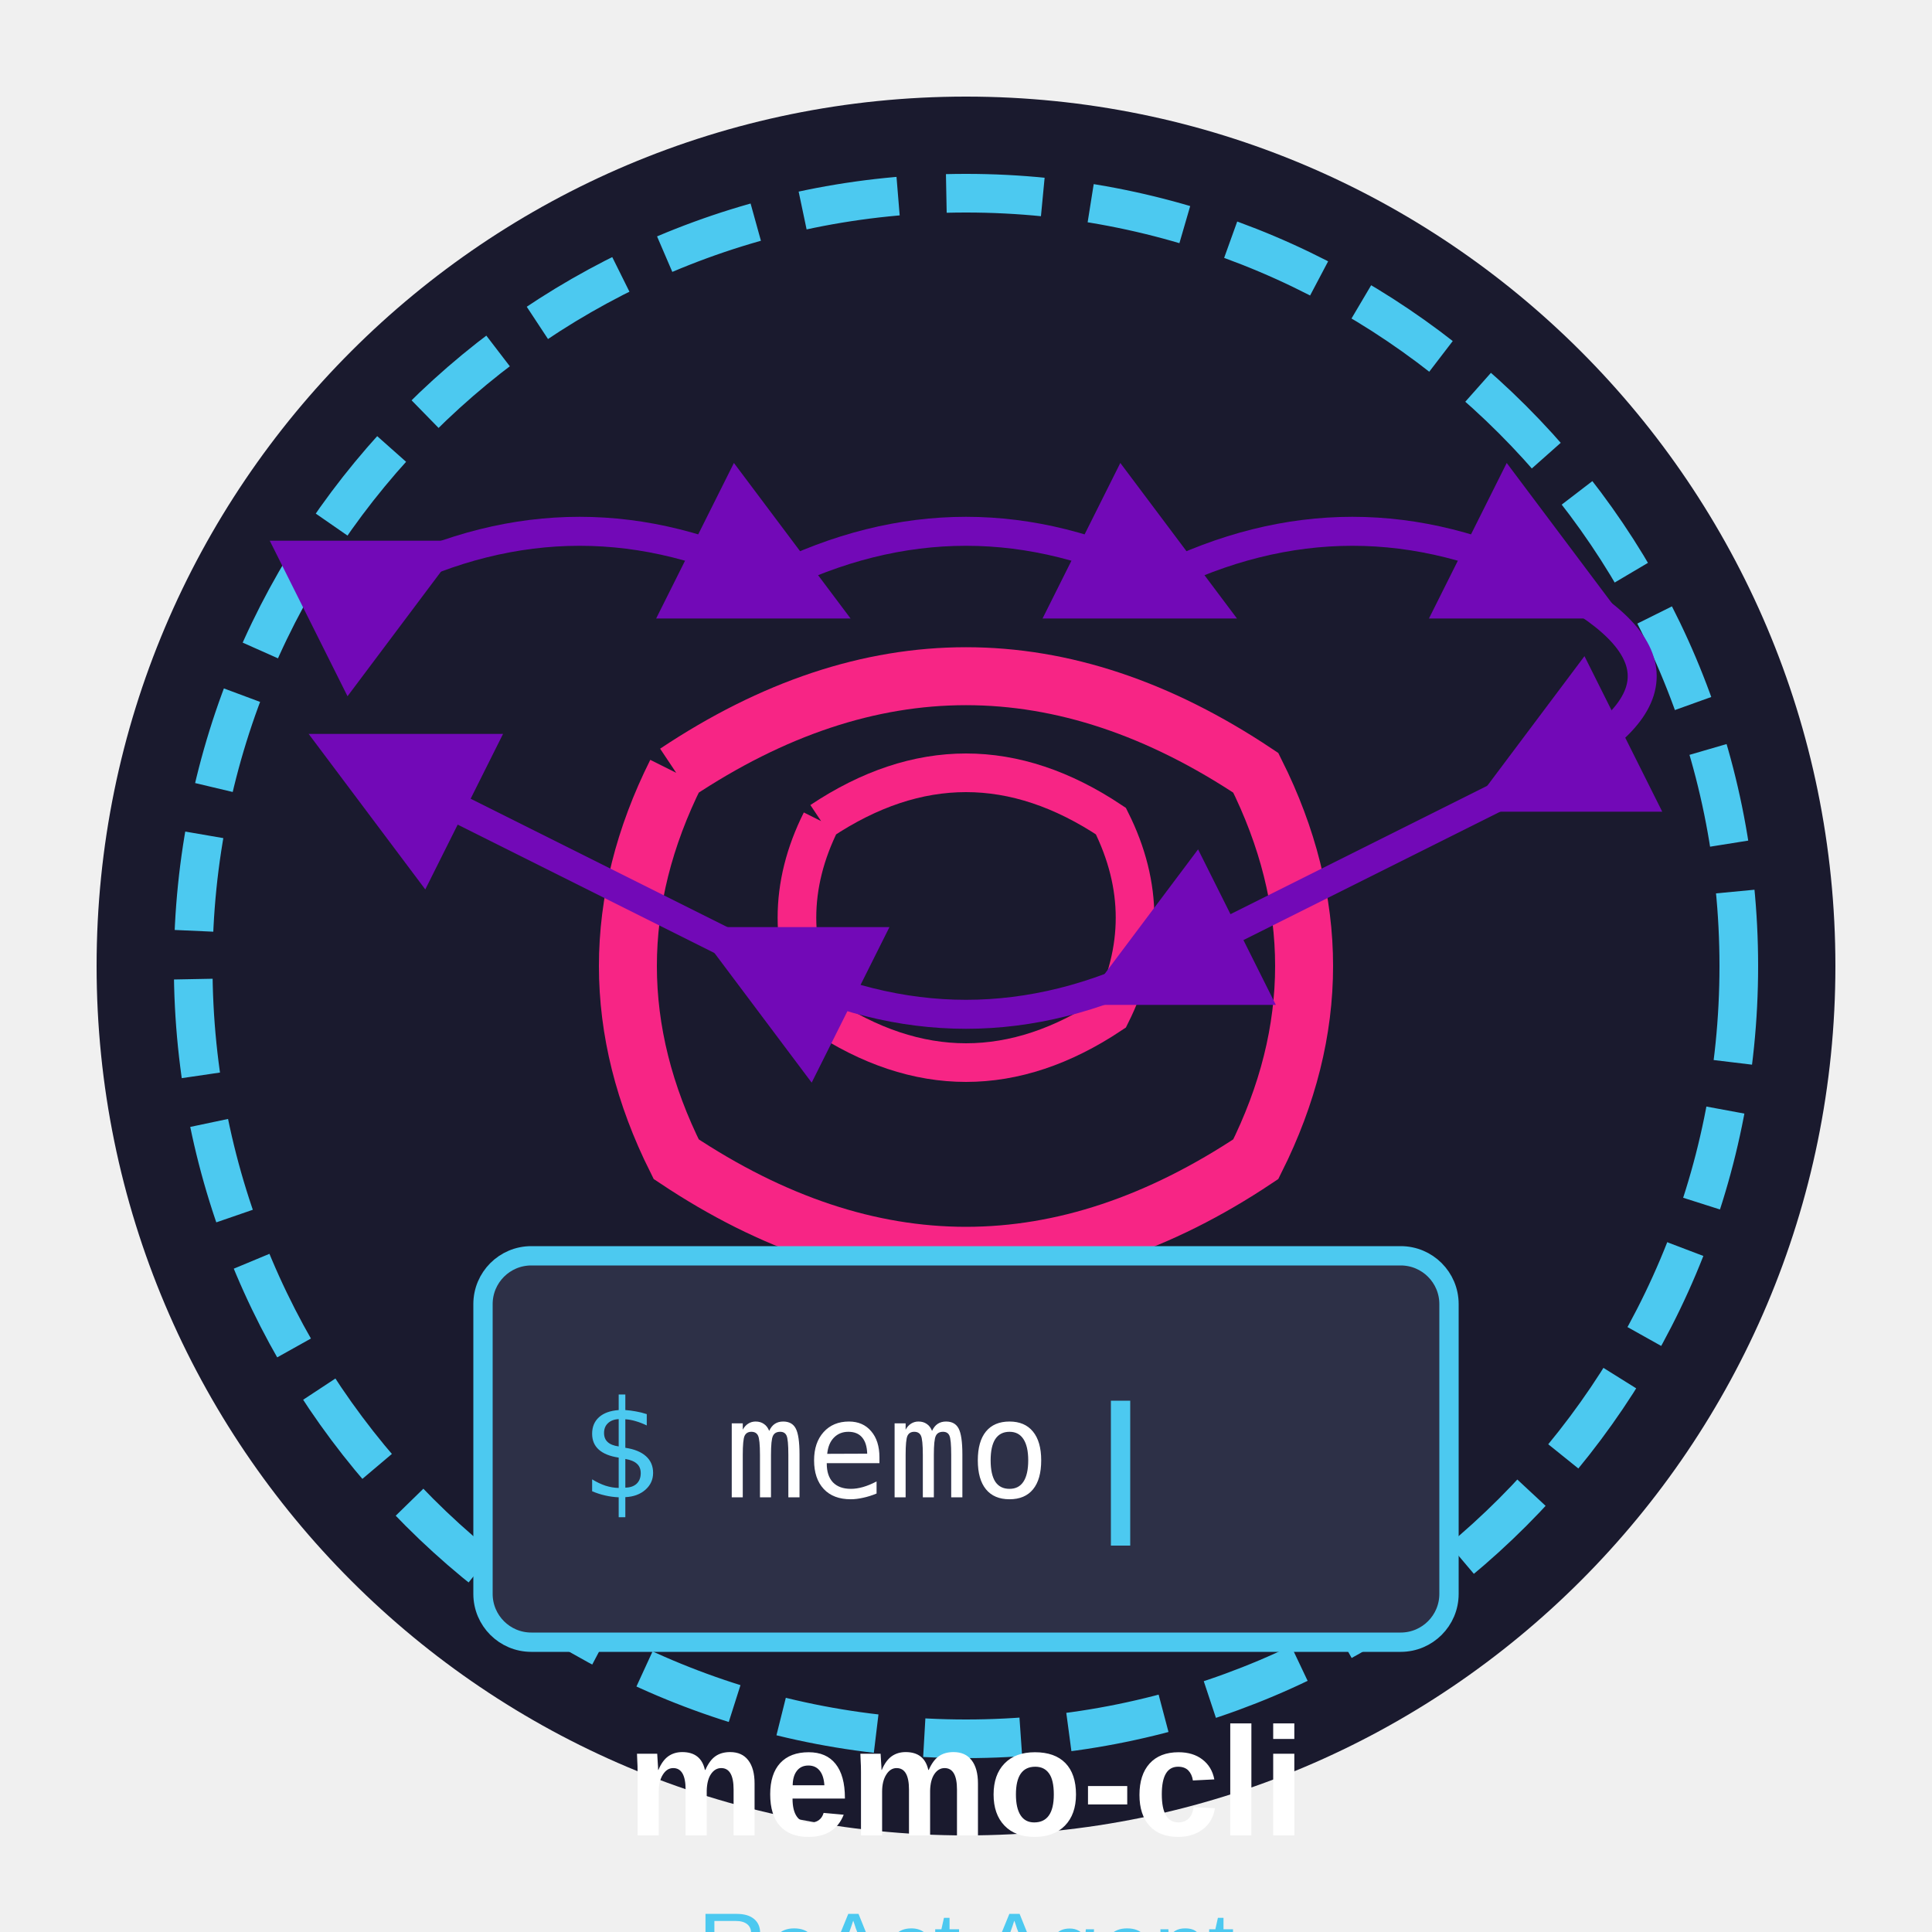
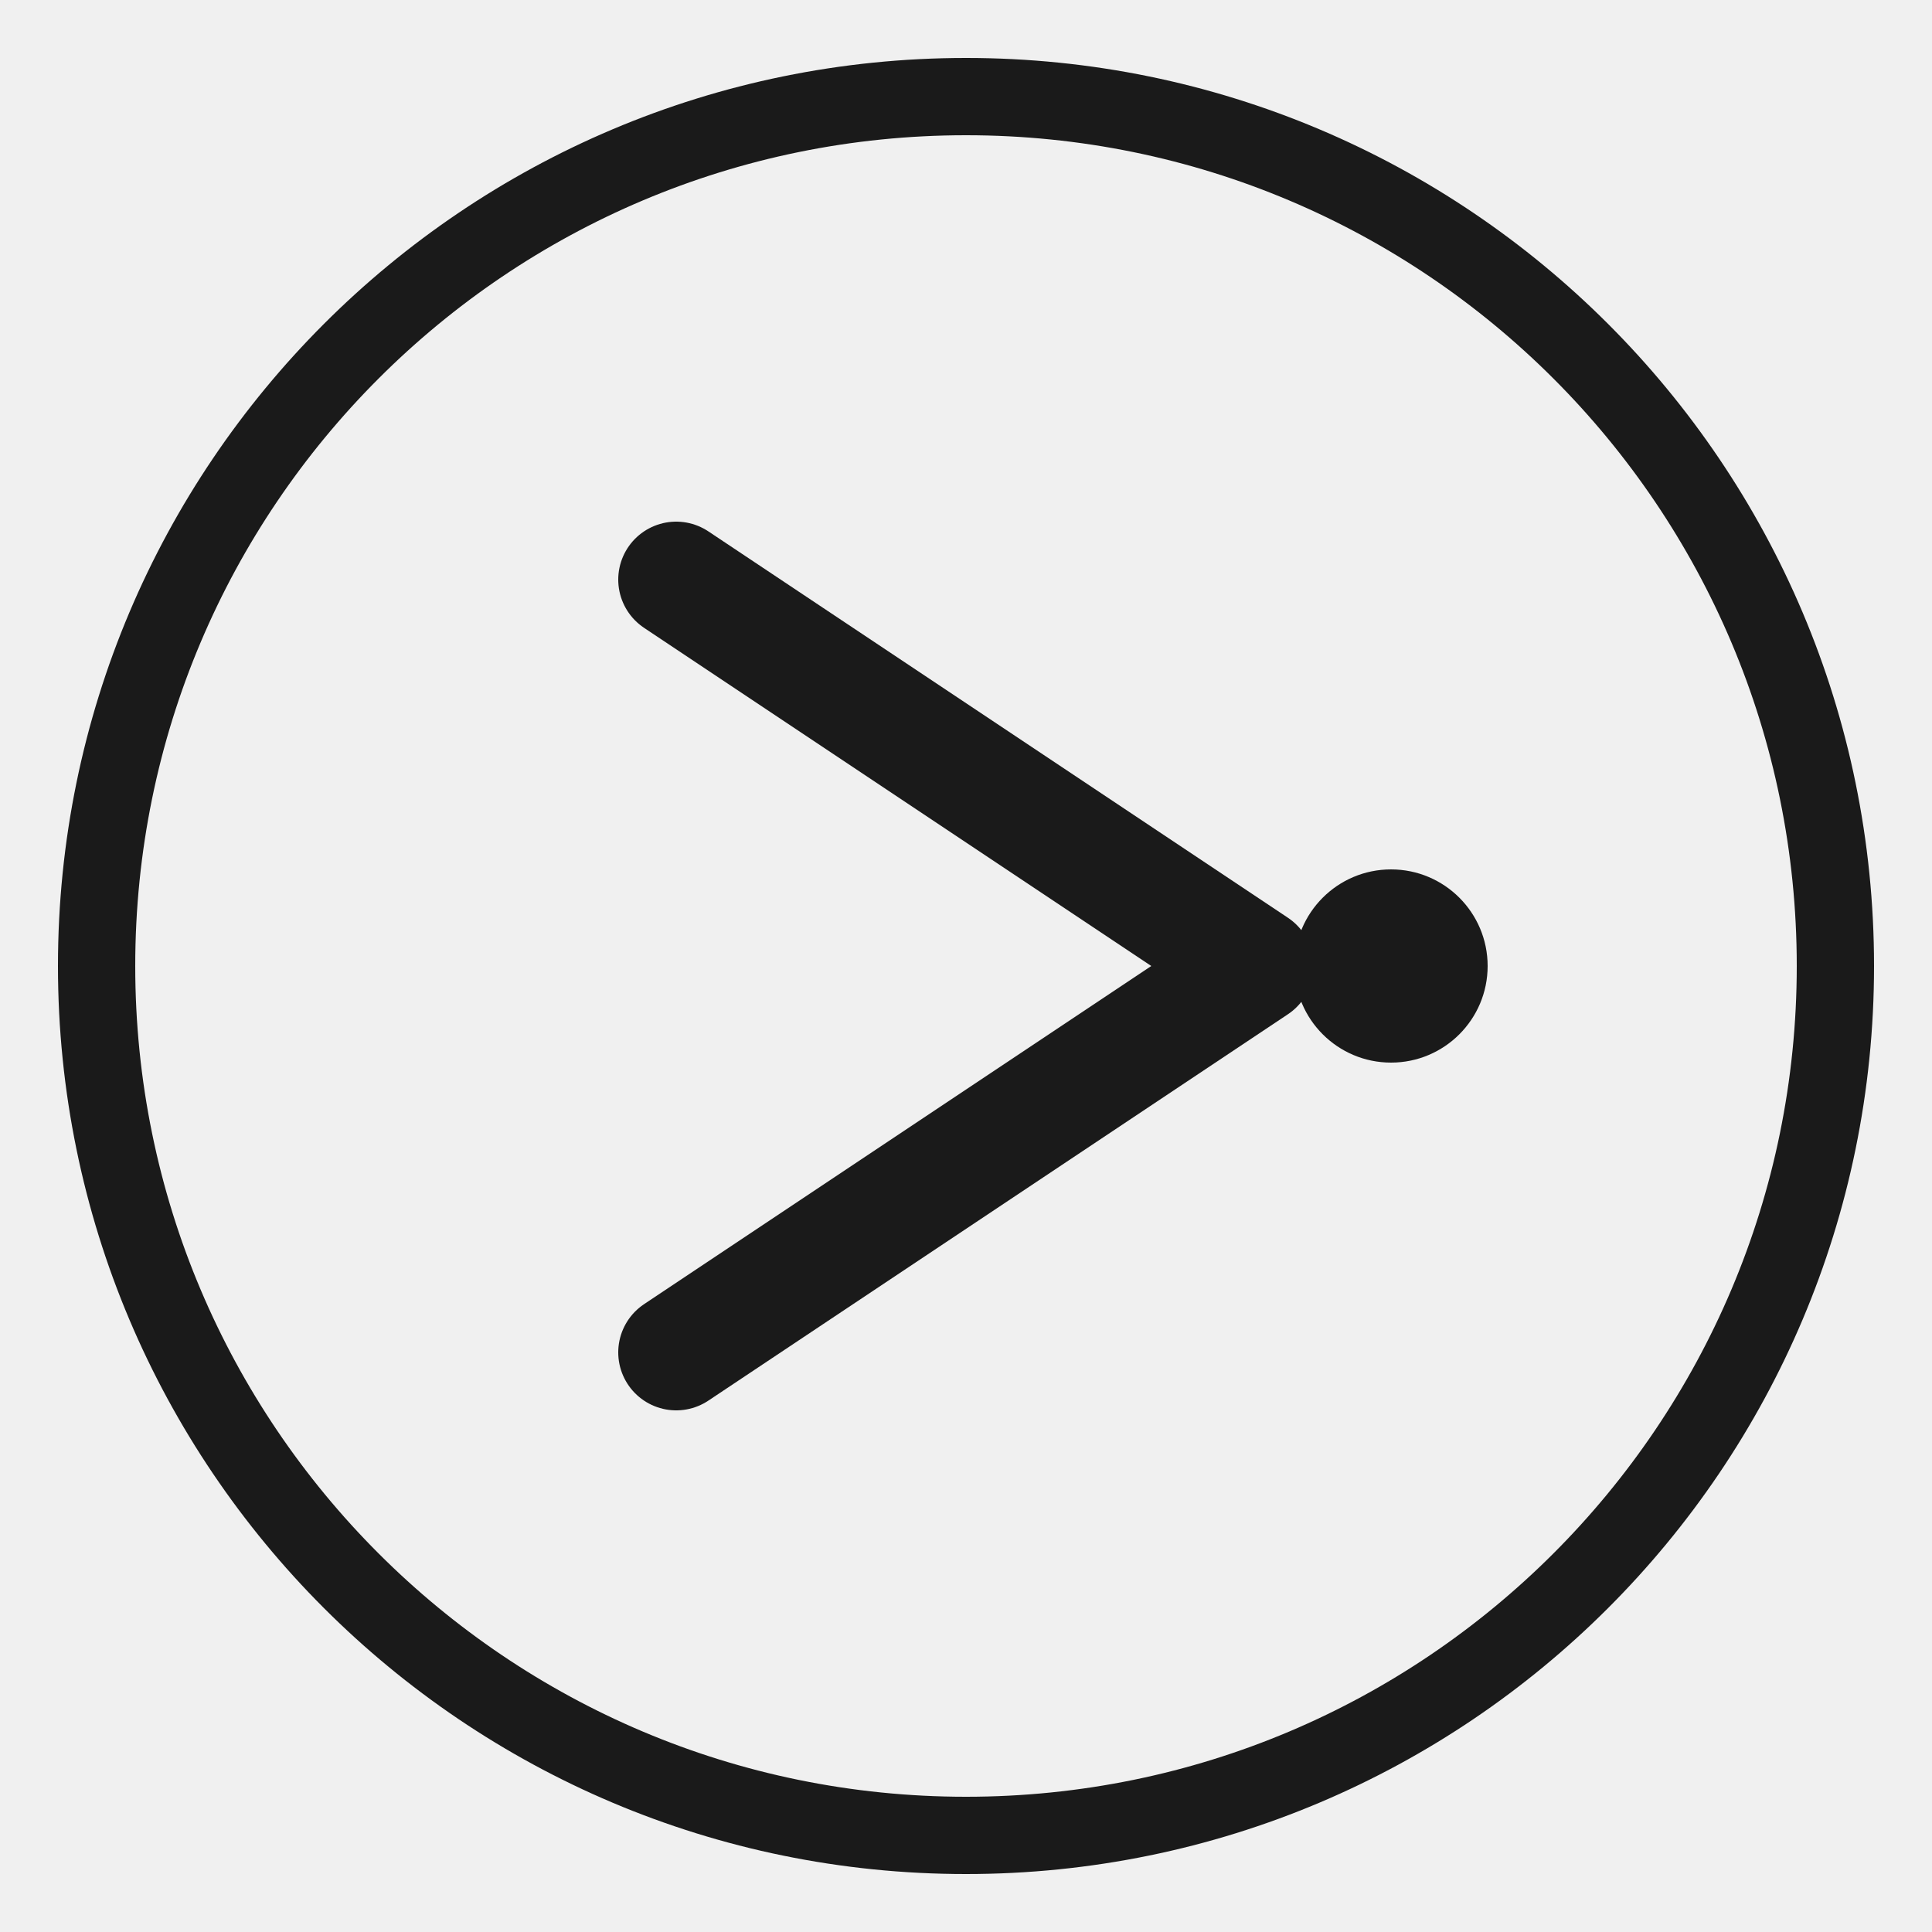
- <svg xmlns="http://www.w3.org/2000/svg" width="200" height="200" viewBox="0 0 200 200">
-   <circle cx="100" cy="100" r="90" fill="#1a1a2e" />
-   <circle cx="100" cy="100" r="80" fill="none" stroke="#4cc9f0" stroke-width="4" stroke-dasharray="10,5" />
-   <path d="M 70,80 Q 100,60 130,80 Q 140,100 130,120 Q 100,140 70,120 Q 60,100 70,80" fill="none" stroke="#f72585" stroke-width="6" />
-   <path d="M 85,85 Q 100,75 115,85 Q 120,95 115,105 Q 100,115 85,105 Q 80,95 85,85" fill="none" stroke="#f72585" stroke-width="4" />
-   <rect x="50" y="130" width="100" height="40" rx="5" fill="#2d3047" stroke="#4cc9f0" stroke-width="2" />
-   <text x="60" y="155" font-family="monospace" font-size="14" fill="#4cc9f0">$</text>
-   <text x="75" y="155" font-family="monospace" font-size="14" fill="#ffffff">memo</text>
-   <rect x="115" y="145" width="2" height="15" fill="#4cc9f0">
-     <animate attributeName="opacity" values="1;0;1" dur="1s" repeatCount="indefinite" />
-   </rect>
-   <path d="M 160,60 Q 180,70 160,80" fill="none" stroke="#7209b7" stroke-width="3" marker-end="url(#arrow)" />
-   <path d="M 160,80 Q 140,90 120,100" fill="none" stroke="#7209b7" stroke-width="3" marker-end="url(#arrow)" />
-   <path d="M 120,100 Q 100,110 80,100" fill="none" stroke="#7209b7" stroke-width="3" marker-end="url(#arrow)" />
-   <path d="M 80,100 Q 60,90 40,80" fill="none" stroke="#7209b7" stroke-width="3" marker-end="url(#arrow)" />
-   <path d="M 40,80 Q 20,70 40,60" fill="none" stroke="7209b7" stroke-width="3" marker-end="url(#arrow)" />
-   <path d="M 40,60 Q 60,50 80,60" fill="none" stroke="#7209b7" stroke-width="3" marker-end="url(#arrow)" />
-   <path d="M 80,60 Q 100,50 120,60" fill="none" stroke="#7209b7" stroke-width="3" marker-end="url(#arrow)" />
-   <path d="M 120,60 Q 140,50 160,60" fill="none" stroke="#7209b7" stroke-width="3" marker-end="url(#arrow)" />
-   <defs>
-     <marker id="arrow" viewBox="0 0 10 10" refX="5" refY="5" markerWidth="6" markerHeight="6" orient="auto">
-       <path d="M 0,0 L 10,5 L 0,10 Z" fill="#7209b7" />
-     </marker>
-   </defs>
-   <text x="100" y="190" text-anchor="middle" font-family="Arial, sans-serif" font-size="16" font-weight="bold" fill="#ffffff">memo-cli</text>
-   <text x="100" y="205" text-anchor="middle" font-family="Arial, sans-serif" font-size="10" fill="#4cc9f0">ReAct Agent</text>
+ <svg xmlns="http://www.w3.org/2000/svg" viewBox="0 0 100 100" width="100" height="100">
+   <circle cx="50" cy="50" r="45" fill="none" stroke="#1a1a1a" stroke-width="4" />
+   <polyline points="35,30 65,50 35,70" fill="none" stroke="#1a1a1a" stroke-width="6" stroke-linecap="round" stroke-linejoin="round" />
+   <circle cx="72" cy="50" r="5" fill="#1a1a1a" />
</svg>
